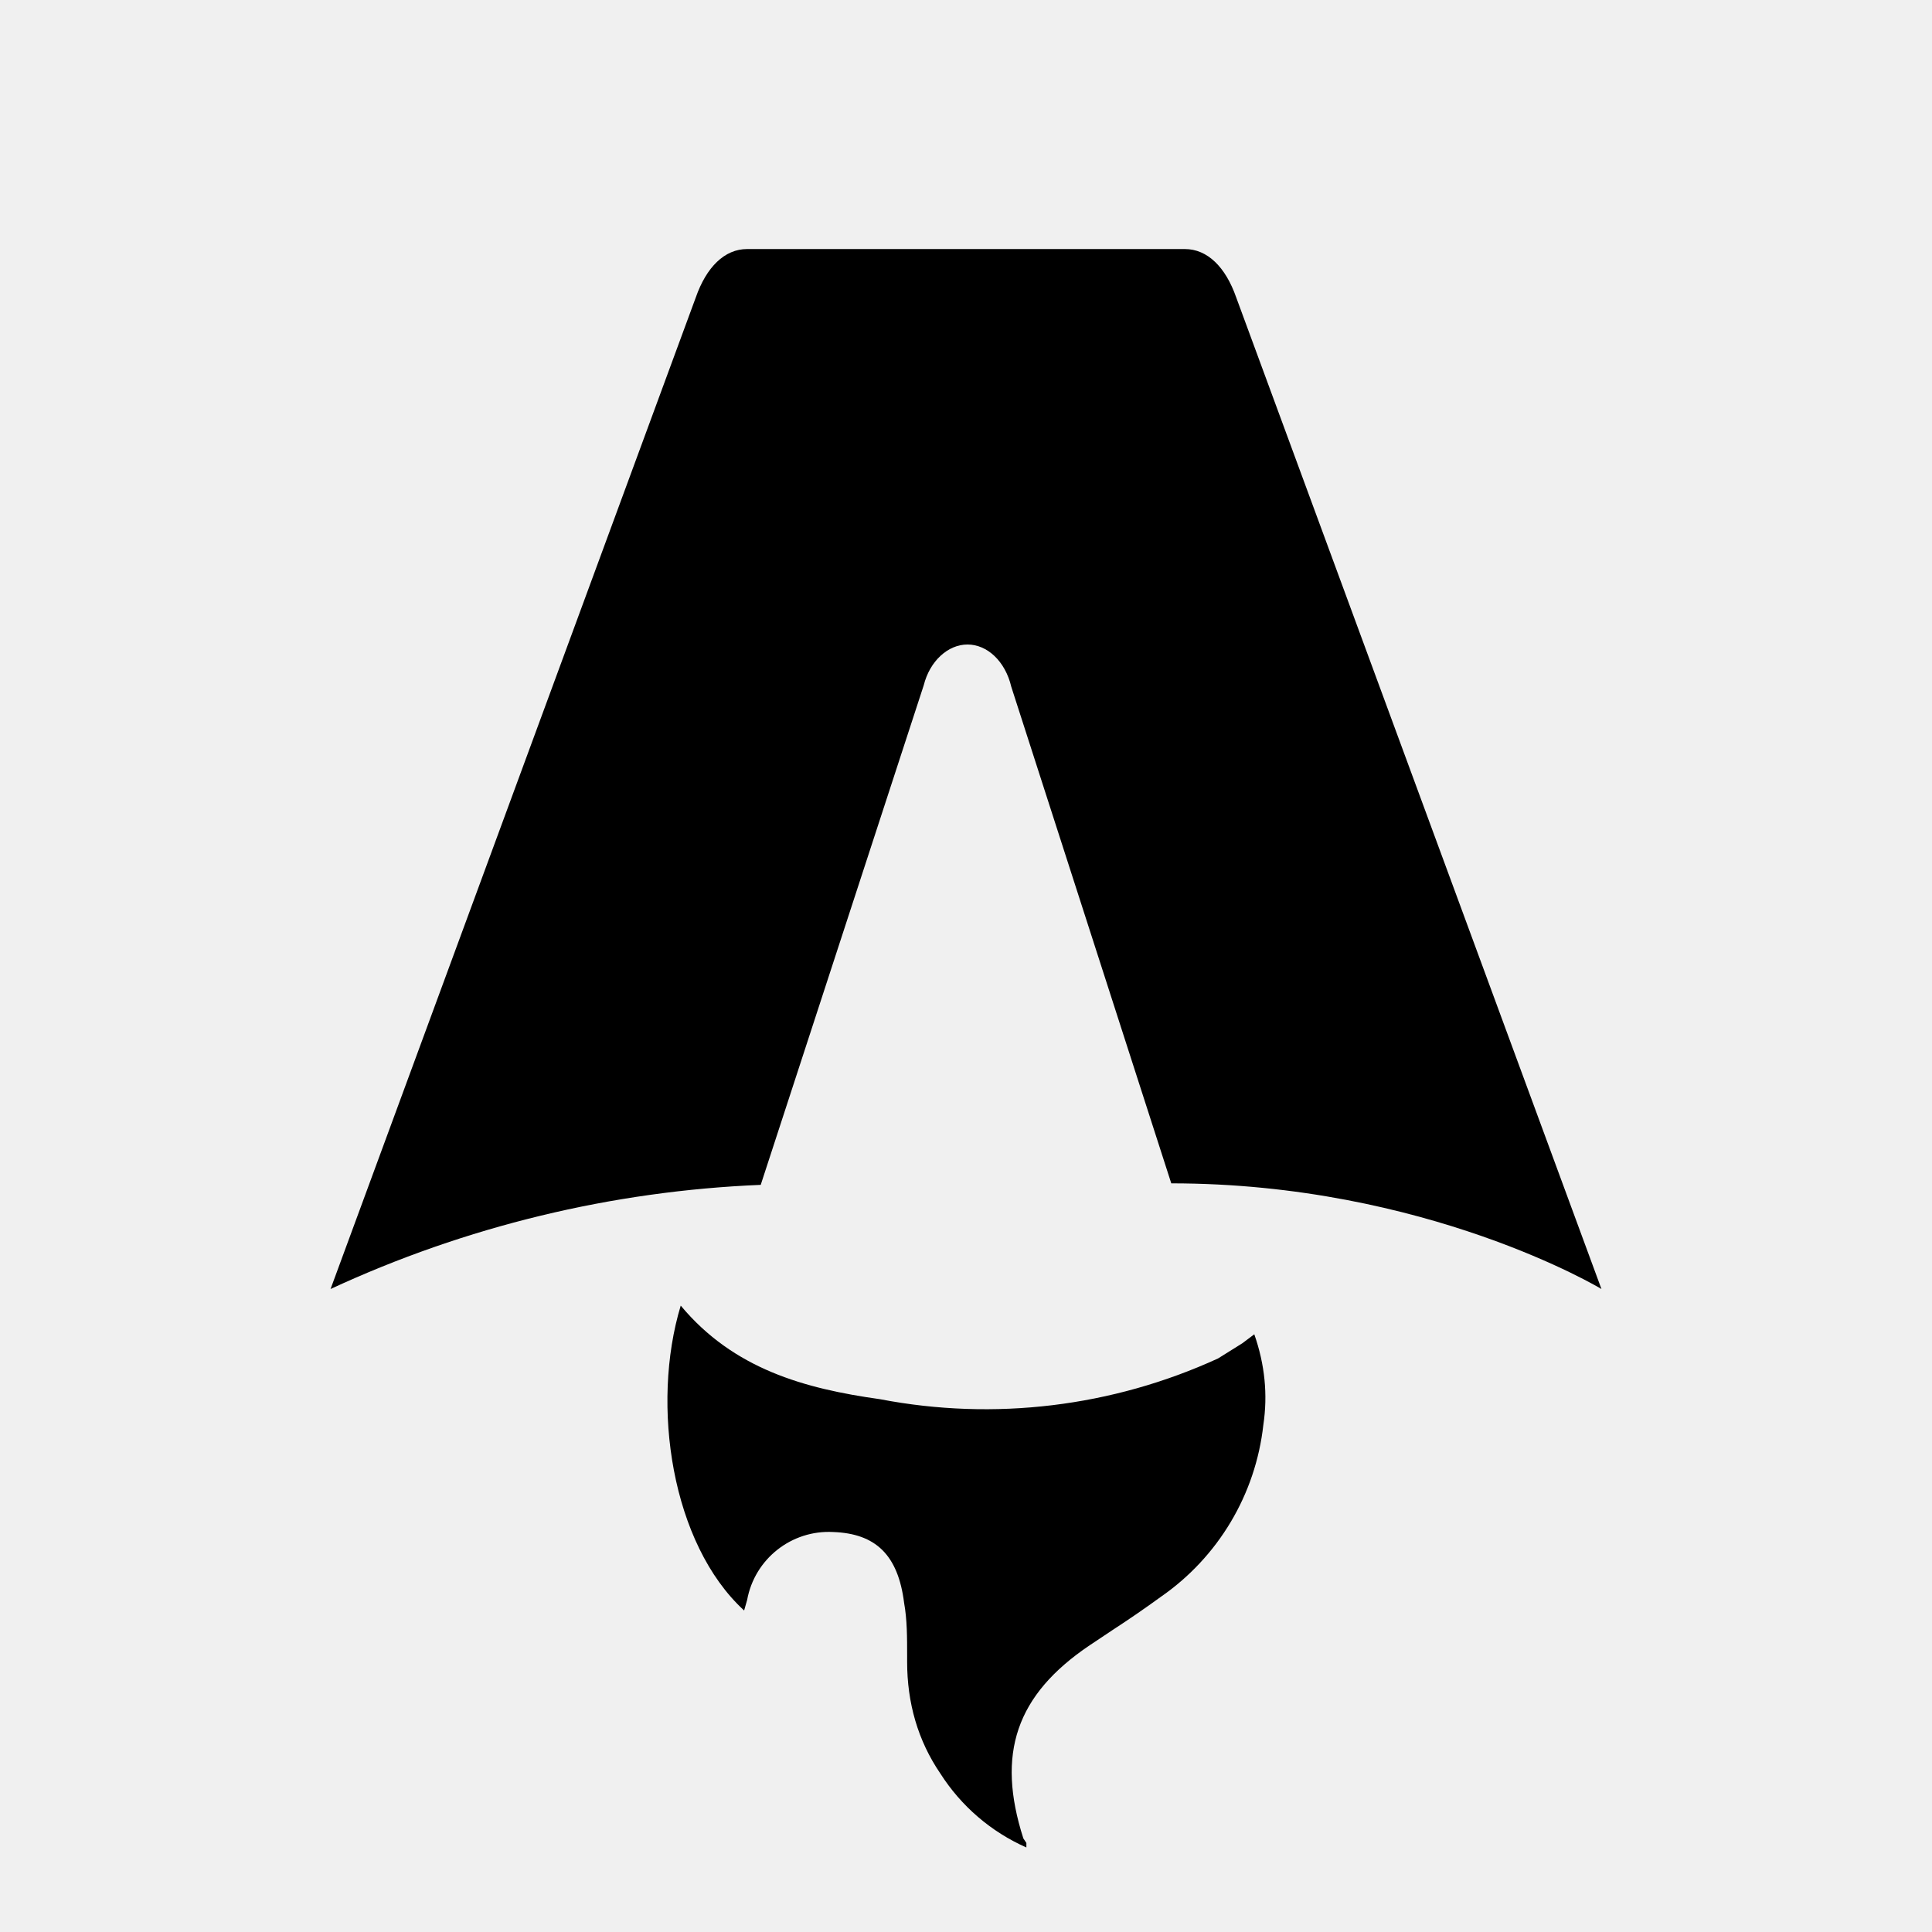
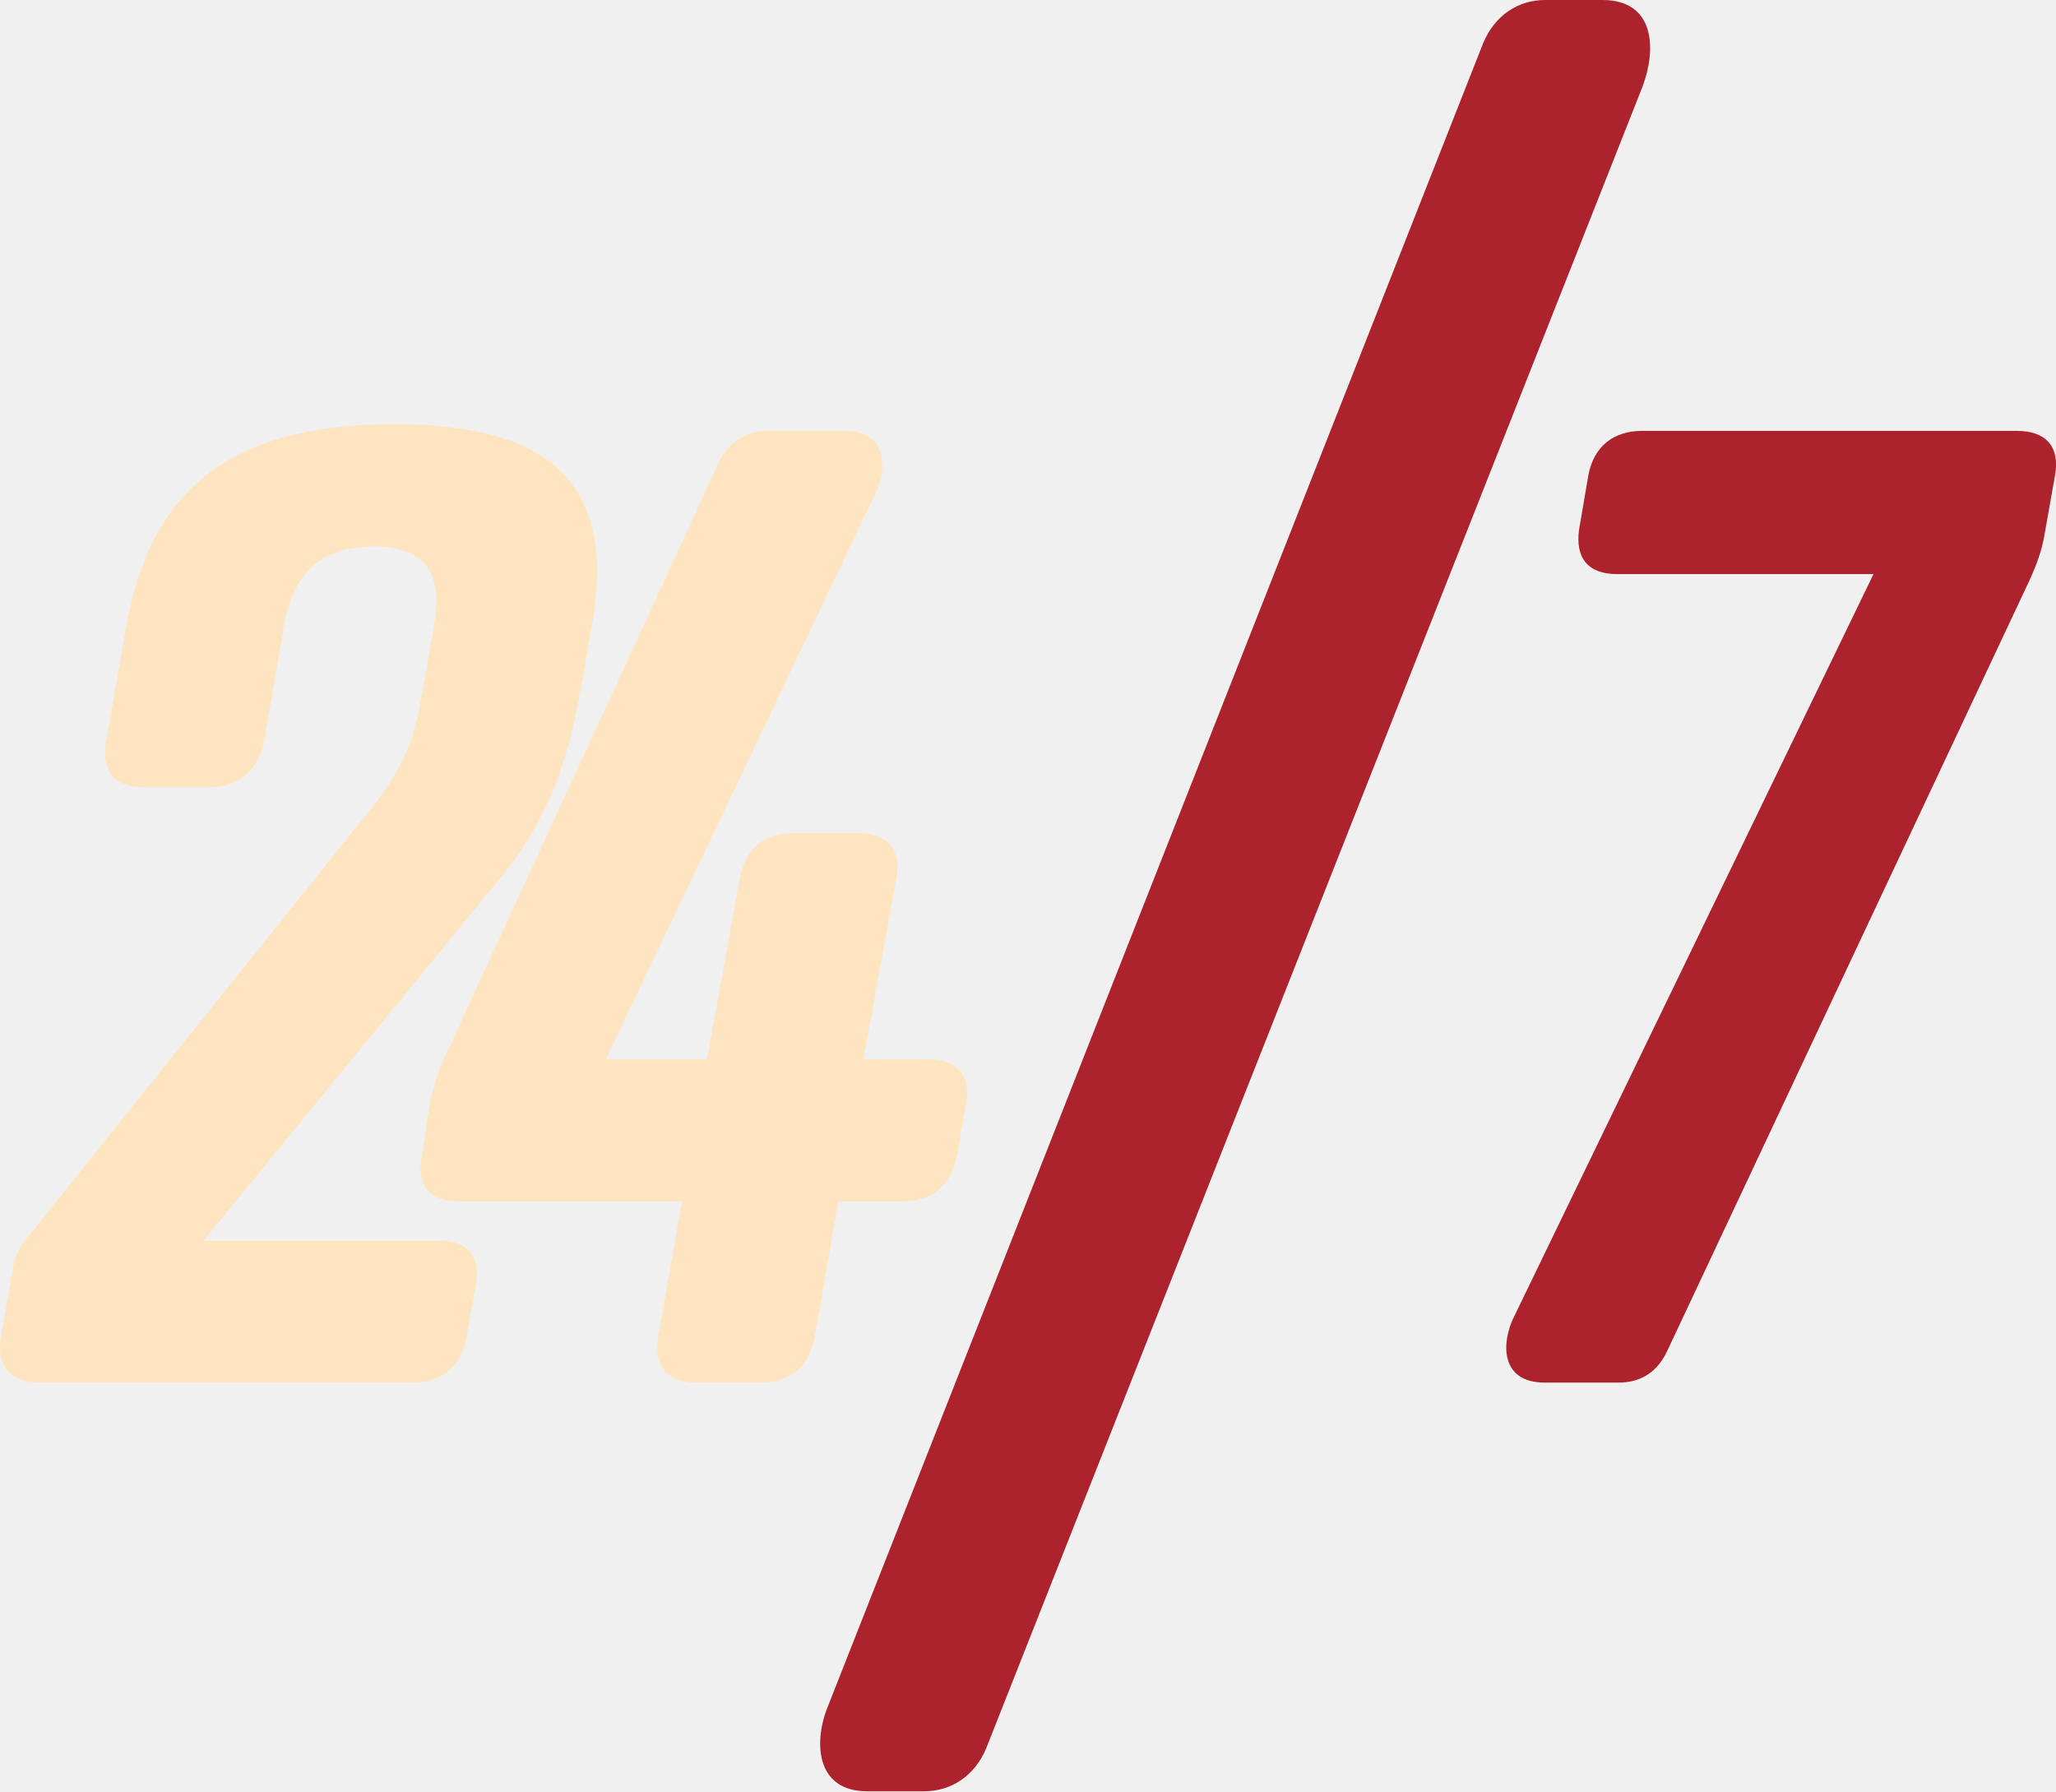
- <svg xmlns="http://www.w3.org/2000/svg" fill="none" viewBox="0 0 128 128">
-   <path d="M50.4 78.5a75.1 75.1 0 0 0-28.5 6.9l24.2-65.7c.7-2 1.9-3.2 3.4-3.2h29c1.5 0 2.7 1.2 3.4 3.2l24.2 65.7s-11.6-7-28.5-7L67 45.5c-.4-1.7-1.6-2.8-2.9-2.8-1.3 0-2.5 1.1-2.9 2.7L50.4 78.5Zm-1.1 28.2Zm-4.2-20.2c-2 6.6-.6 15.8 4.2 20.2a17.5 17.5 0 0 1 .2-.7 5.5 5.5 0 0 1 5.7-4.5c2.8.1 4.3 1.5 4.7 4.7.2 1.1.2 2.3.2 3.5v.4c0 2.7.7 5.2 2.2 7.4a13 13 0 0 0 5.7 4.9v-.3l-.2-.3c-1.8-5.6-.5-9.5 4.4-12.8l1.5-1a73 73 0 0 0 3.2-2.2 16 16 0 0 0 6.8-11.4c.3-2 .1-4-.6-6l-.8.6-1.6 1a37 37 0 0 1-22.4 2.7c-5-.7-9.7-2-13.2-6.2Z" />
-   <style>
-         path { fill: #000; }
-         @media (prefers-color-scheme: dark) {
-             path { fill: #FFF; }
-         }
-     </style>
+ <svg xmlns="http://www.w3.org/2000/svg" id="Capa_2" viewBox="0 0 225.08 196.1">
+   <defs>
+     <style>.cls-1{fill:#fee4bf;}.cls-2{fill:#ac232d;}</style>
+   </defs>
+   <path class="cls-1" d="M47.47,68.75c1.01-5.33-.29-8.92-6.62-8.92s-8.92,3.6-9.79,8.92l-2.16,12.38c-.58,3.17-2.73,5.04-5.9,5.04h-7.34c-3.17,0-4.61-1.87-4.03-5.04l2.16-12.38c2.59-14.97,11.23-22.31,29.36-22.31s24.32,7.34,21.59,22.31l-1.15,6.62c-1.3,7.2-3.17,13.96-8.92,20.87l-32.38,39.58h25.76c3.17,0,4.61,1.73,4.03,4.89l-1.01,5.61c-.58,3.17-2.59,5.04-5.76,5.04H4.29c-3.17,0-4.75-1.87-4.17-5.04l1.15-6.62c.29-2.02.58-2.88,2.16-4.75l37.13-46.34c3.02-3.74,4.61-6.91,5.47-11.66l1.44-8.2Z" />
+   <path class="cls-1" d="M94.53,115.96h7.05c3.17,0,4.75,1.73,4.17,4.89l-1.01,5.76c-.58,3.17-2.73,4.89-5.9,4.89h-7.05l-2.59,14.82c-.58,3.17-2.59,5.04-5.76,5.04h-7.2c-3.17,0-4.75-1.87-4.17-5.04l2.59-14.82h-24.47c-3.17,0-4.61-1.73-4.03-4.89l1.01-6.48c.43-1.58.86-3.17,1.87-5.18l29.65-64.33c1.01-2.16,2.88-3.45,5.47-3.45h8.35c4.75,0,4.61,4.32,3.31,6.91l-29.5,61.89h11.08l3.6-19.86c.58-3.17,2.59-4.89,5.76-4.89h7.2c3.17,0,4.75,1.73,4.17,4.89l-3.6,19.86Z" />
+   <path class="cls-2" d="M182.51,147.91c-1.01,2.16-2.73,3.45-5.33,3.45h-8.06c-4.89,0-4.75-4.32-3.45-7.05l39.43-81.46h-28.06c-3.17,0-4.61-1.73-4.17-4.89l1.01-5.9c.58-3.17,2.73-4.89,5.9-4.89h41.02c3.17,0,4.75,1.73,4.17,4.89l-1.15,6.48c-.29,1.73-.86,3.31-1.73,5.18l-39.58,84.19Z" />
+   <path class="cls-2" d="M162.37,4.72C163.66,1.64,166.23,0,169.17,0h6.25c5.88,0,5.88,5.54,4.41,9.44l-71.86,181.94c-1.29,3.08-3.86,4.72-6.8,4.72h-6.25c-5.7,0-5.88-5.54-4.23-9.44L162.37,4.72Z" />
</svg>
